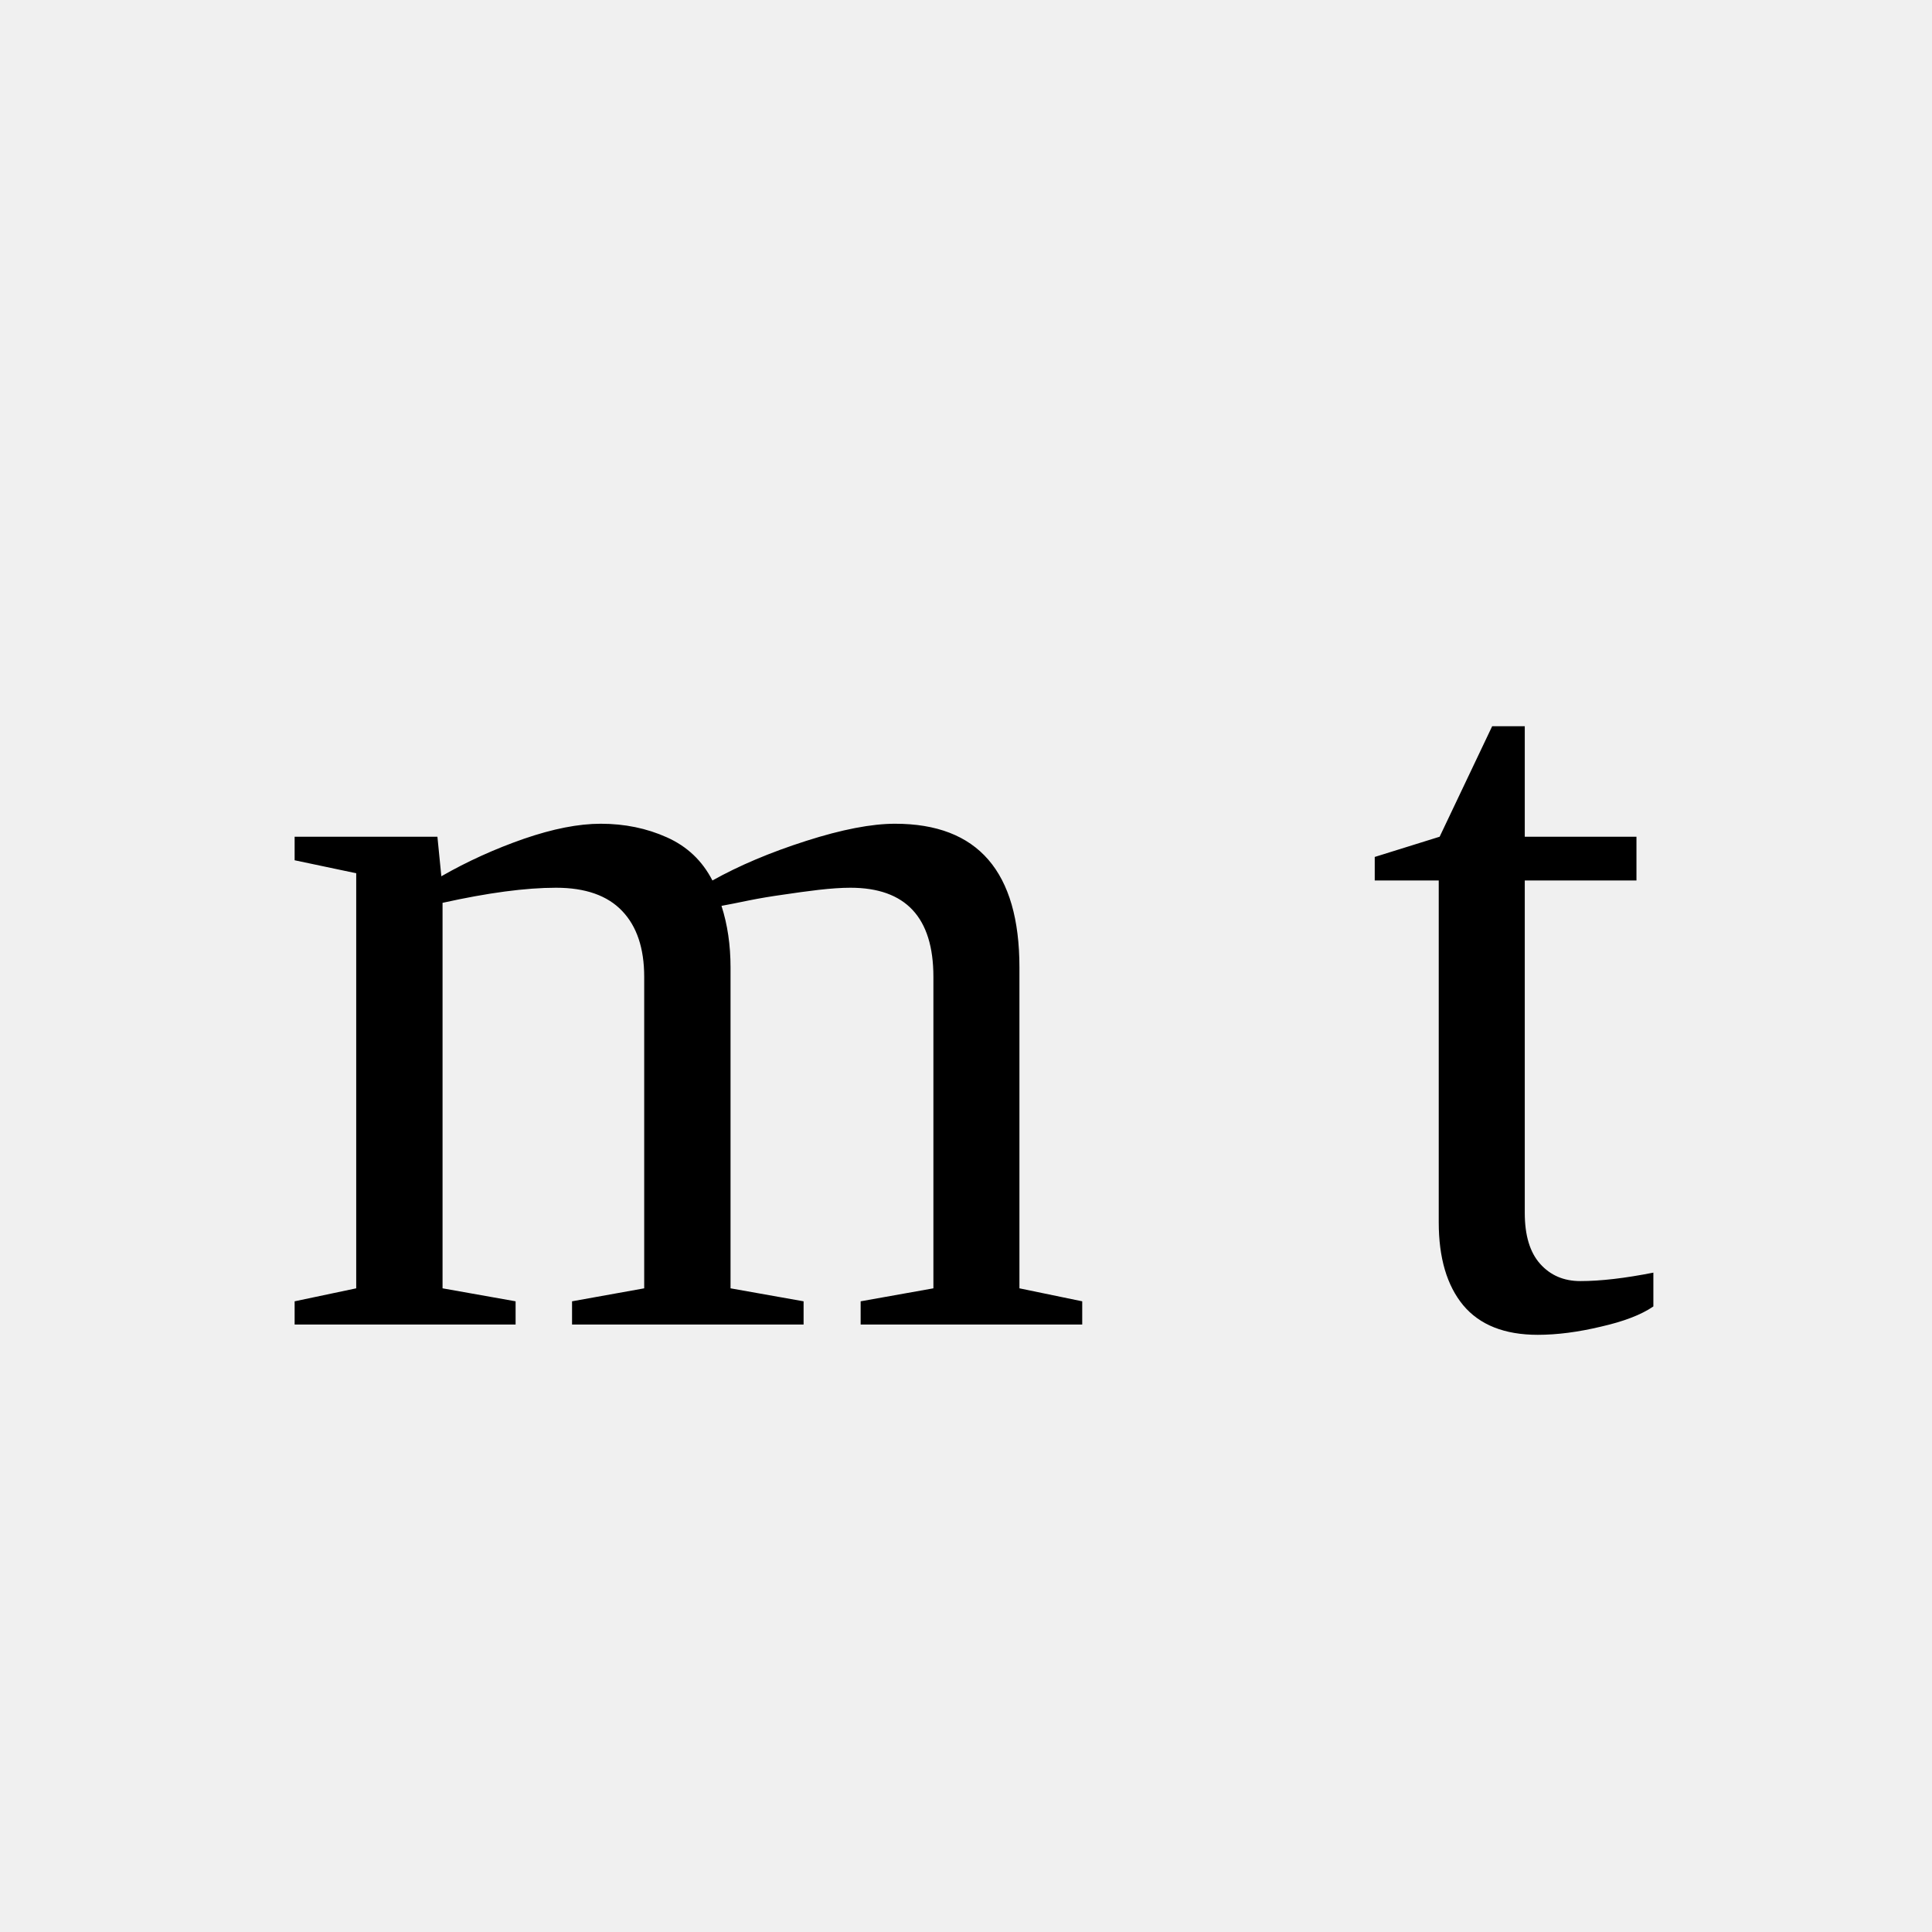
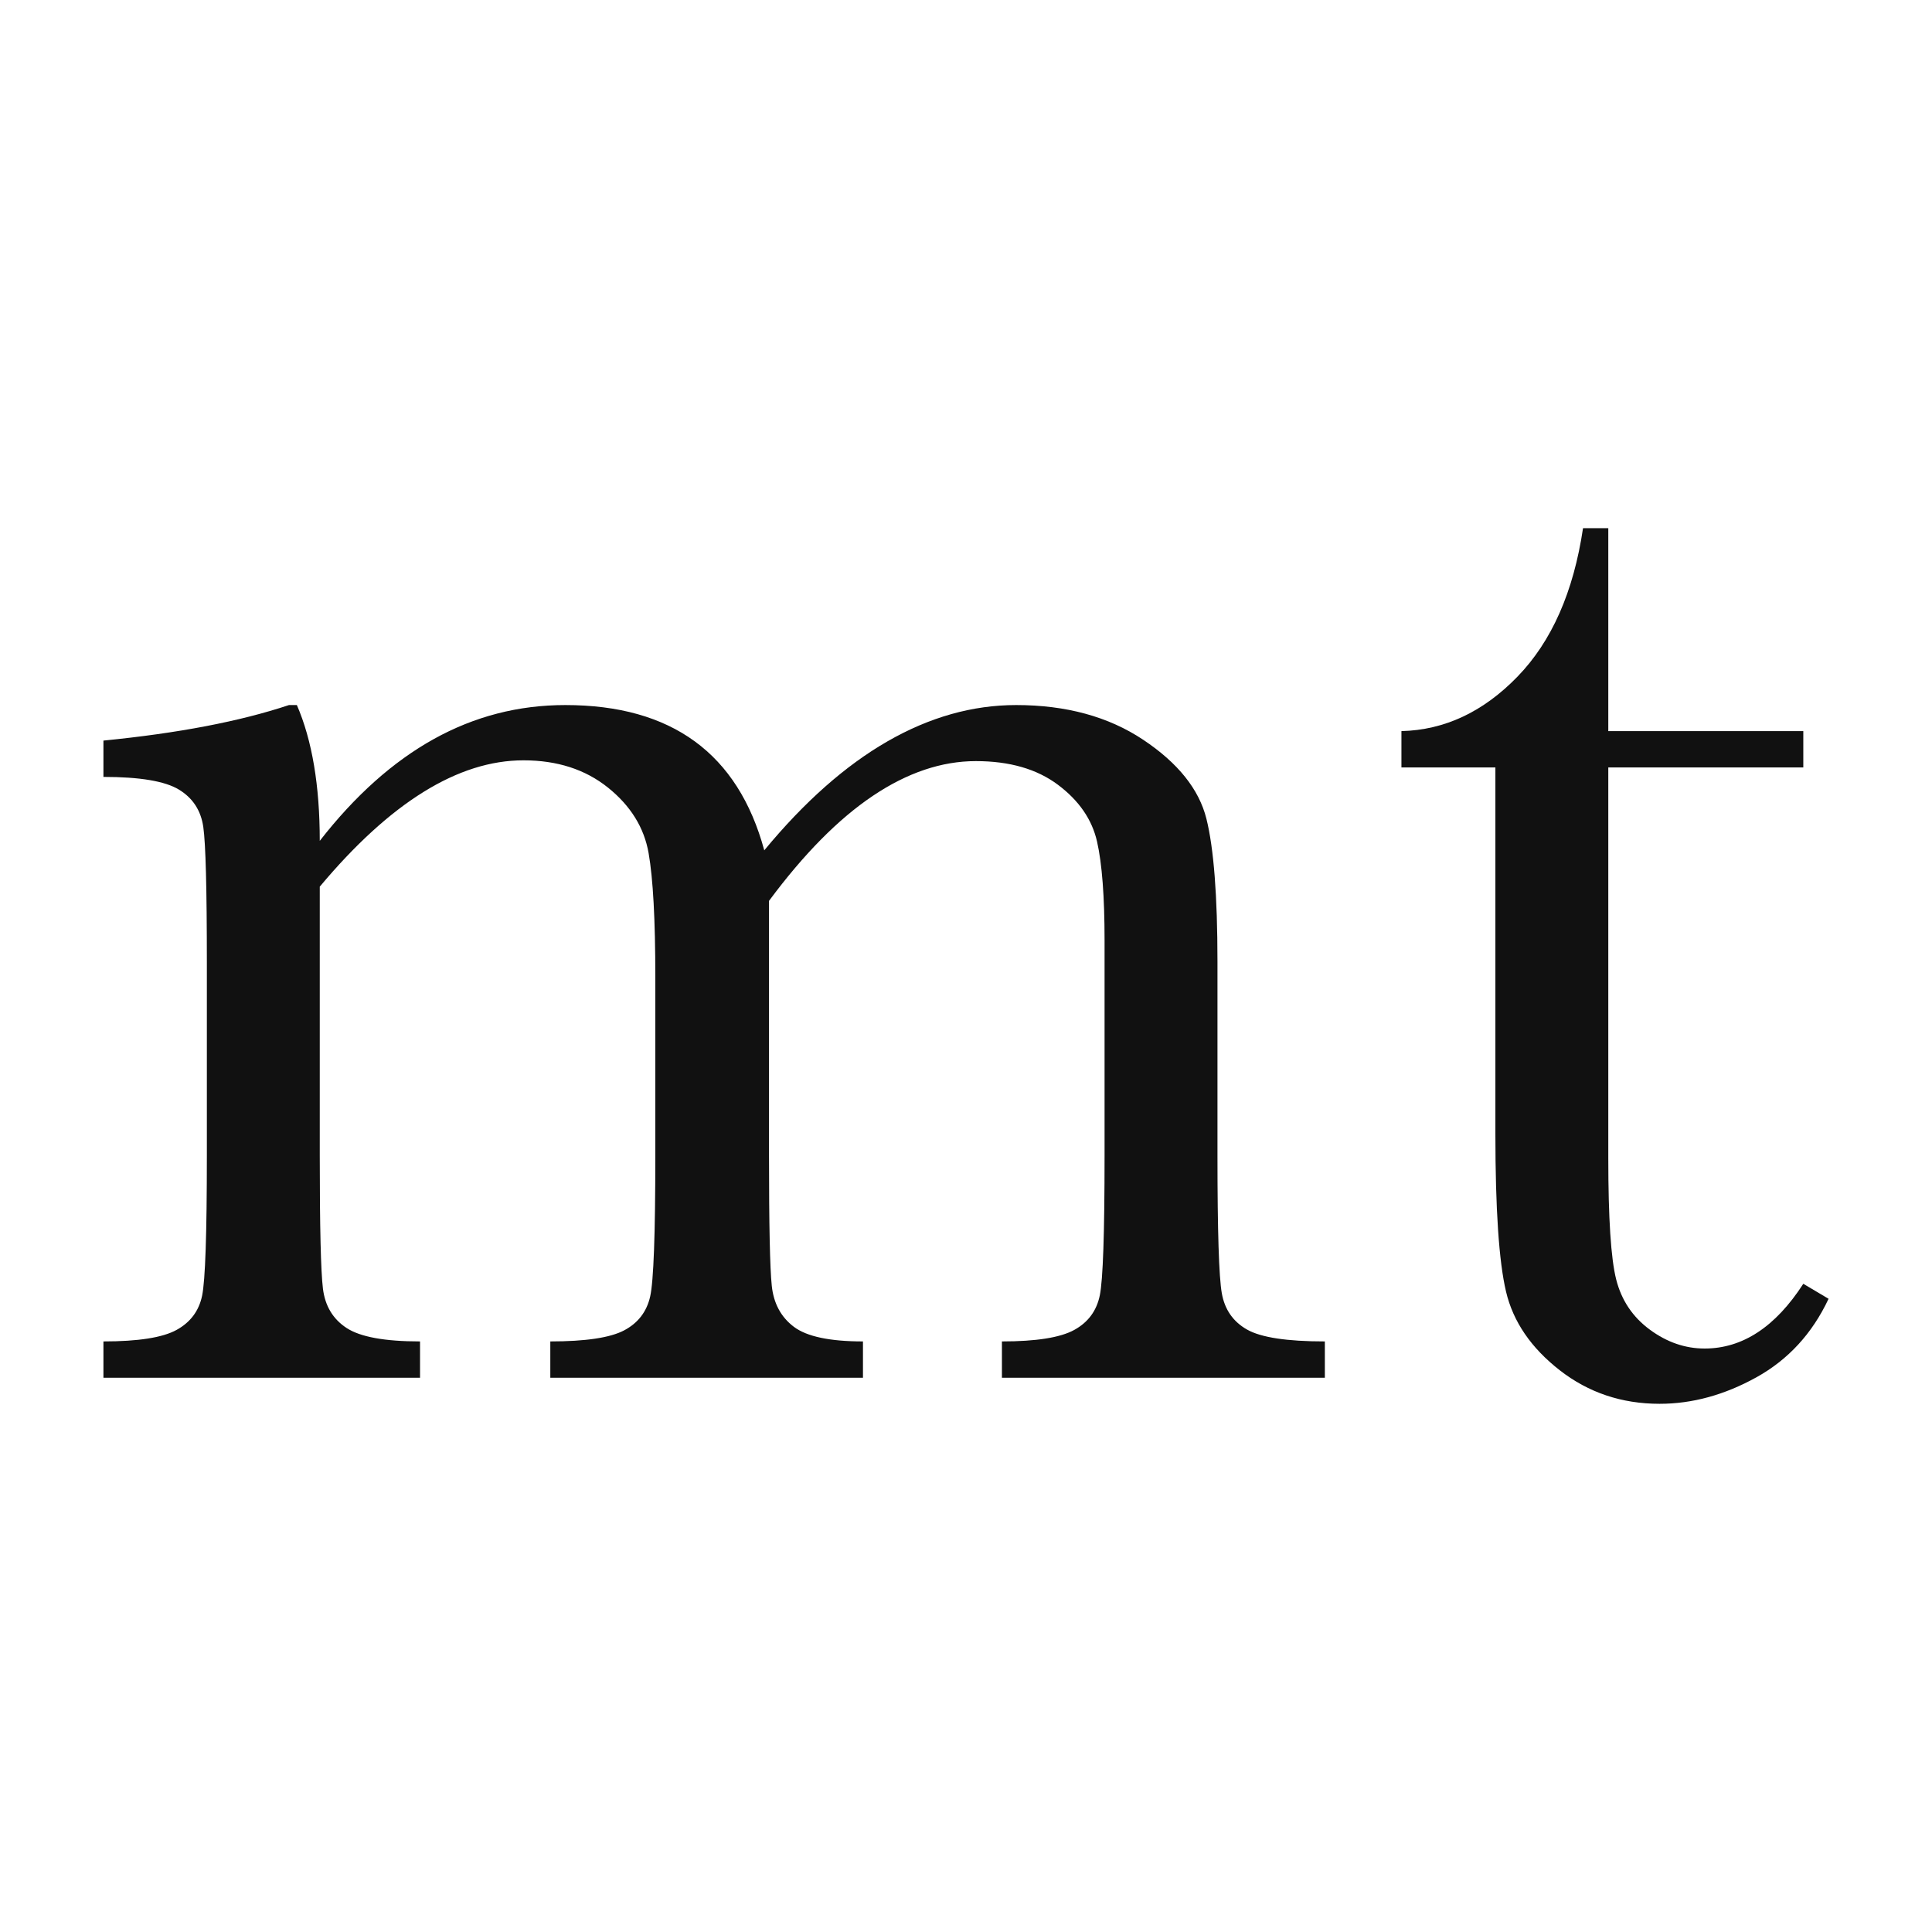
- <svg xmlns="http://www.w3.org/2000/svg" viewBox="0 0 100 100">
-   <text x="50" y="50" dominant-baseline="central" text-anchor="middle" font-size="55" font-family="Baskerville, 'Libre Baskerville', Georgia, 'Times New Roman', serif">m t</text>
+ <svg xmlns="http://www.w3.org/2000/svg" viewBox="0 0 2447 2447">
+   <rect width="2447" height="2447" fill="#ffffff" />
+   <g transform="translate(79.0 1745.0) scale(1 -1)" fill="#111111">
+     <path d="M287 852H297Q326 785 326 680Q393 766 470.5 809.0Q548 852 637 852Q738 852 801.0 806.0Q864 760 889 668Q965 760 1045.0 806.0Q1125 852 1208 852Q1303 852 1369.0 808.0Q1435 764 1449.0 708.0Q1463 652 1463 527V281Q1463 138 1468.5 107.0Q1474 76 1500.5 61.0Q1527 46 1599 46V0H1190V46Q1255 46 1281.5 60.5Q1308 75 1314.0 104.5Q1320 134 1320 281V554Q1320 637 1310.5 679.0Q1301 721 1261.0 751.0Q1221 781 1157 781Q1092 781 1026.5 737.0Q961 693 895 604V281Q895 150 898.5 116.5Q902 83 926.5 64.5Q951 46 1014 46V0H618V46Q685 46 711.5 60.0Q738 74 744.5 103.0Q751 132 751 281V508Q751 616 742.5 664.5Q734 713 691.0 747.5Q648 782 584 782Q522 782 457.5 742.0Q393 702 326 622V281Q326 146 330.0 113.0Q334 80 360.0 63.0Q386 46 453 46V0H52V46Q118 46 144.5 60.5Q171 75 177.0 104.0Q183 133 183 281V526Q183 666 178.5 697.5Q174 729 147.5 745.0Q121 761 52 761V807Q194 821 287 852Z" />
+     <path d="M562 773H315V278Q315 164 325.0 124.5Q335 85 367.5 61.0Q400 37 437 37Q509 37 562 119L594 100Q563 34 502.5 0.5Q442 -33 380 -33Q308 -33 253.5 9.5Q199 52 185.5 109.0Q172 166 172 309V773H53V819Q135 821 200.0 888.0Q265 955 283 1076H315V819H562Z" transform="translate(1643 0)" />
+   </g>
</svg>
